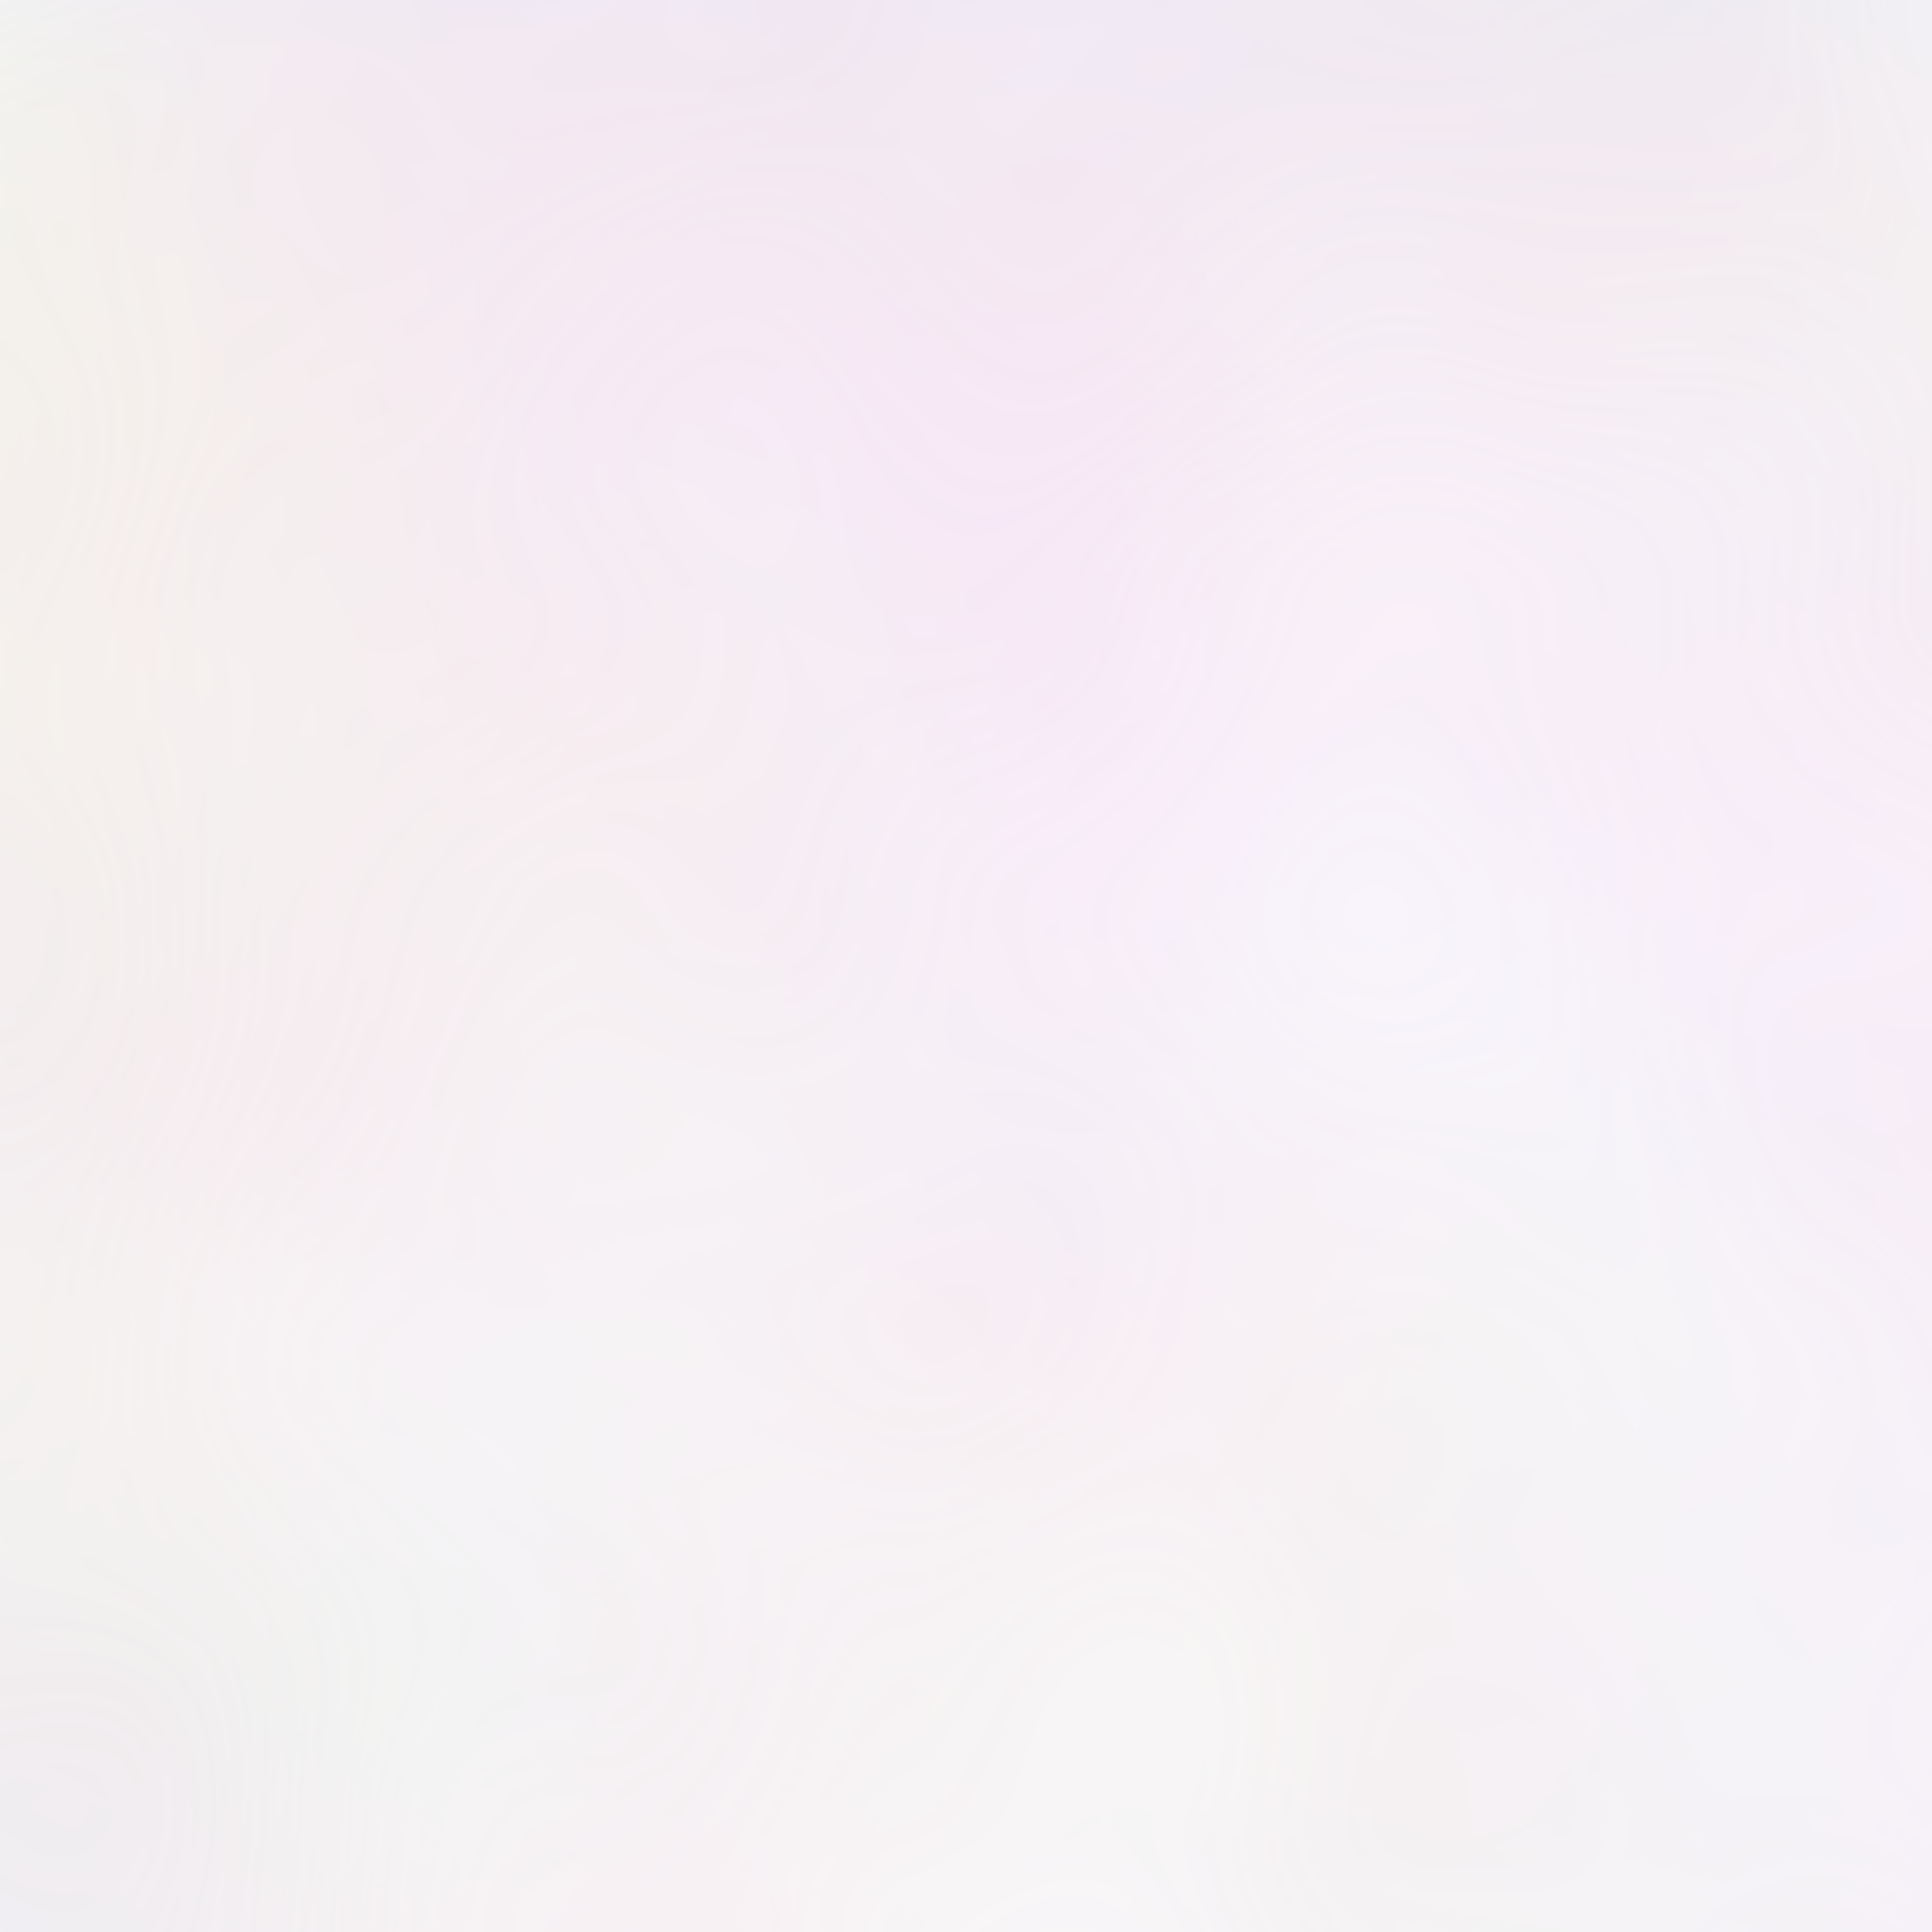
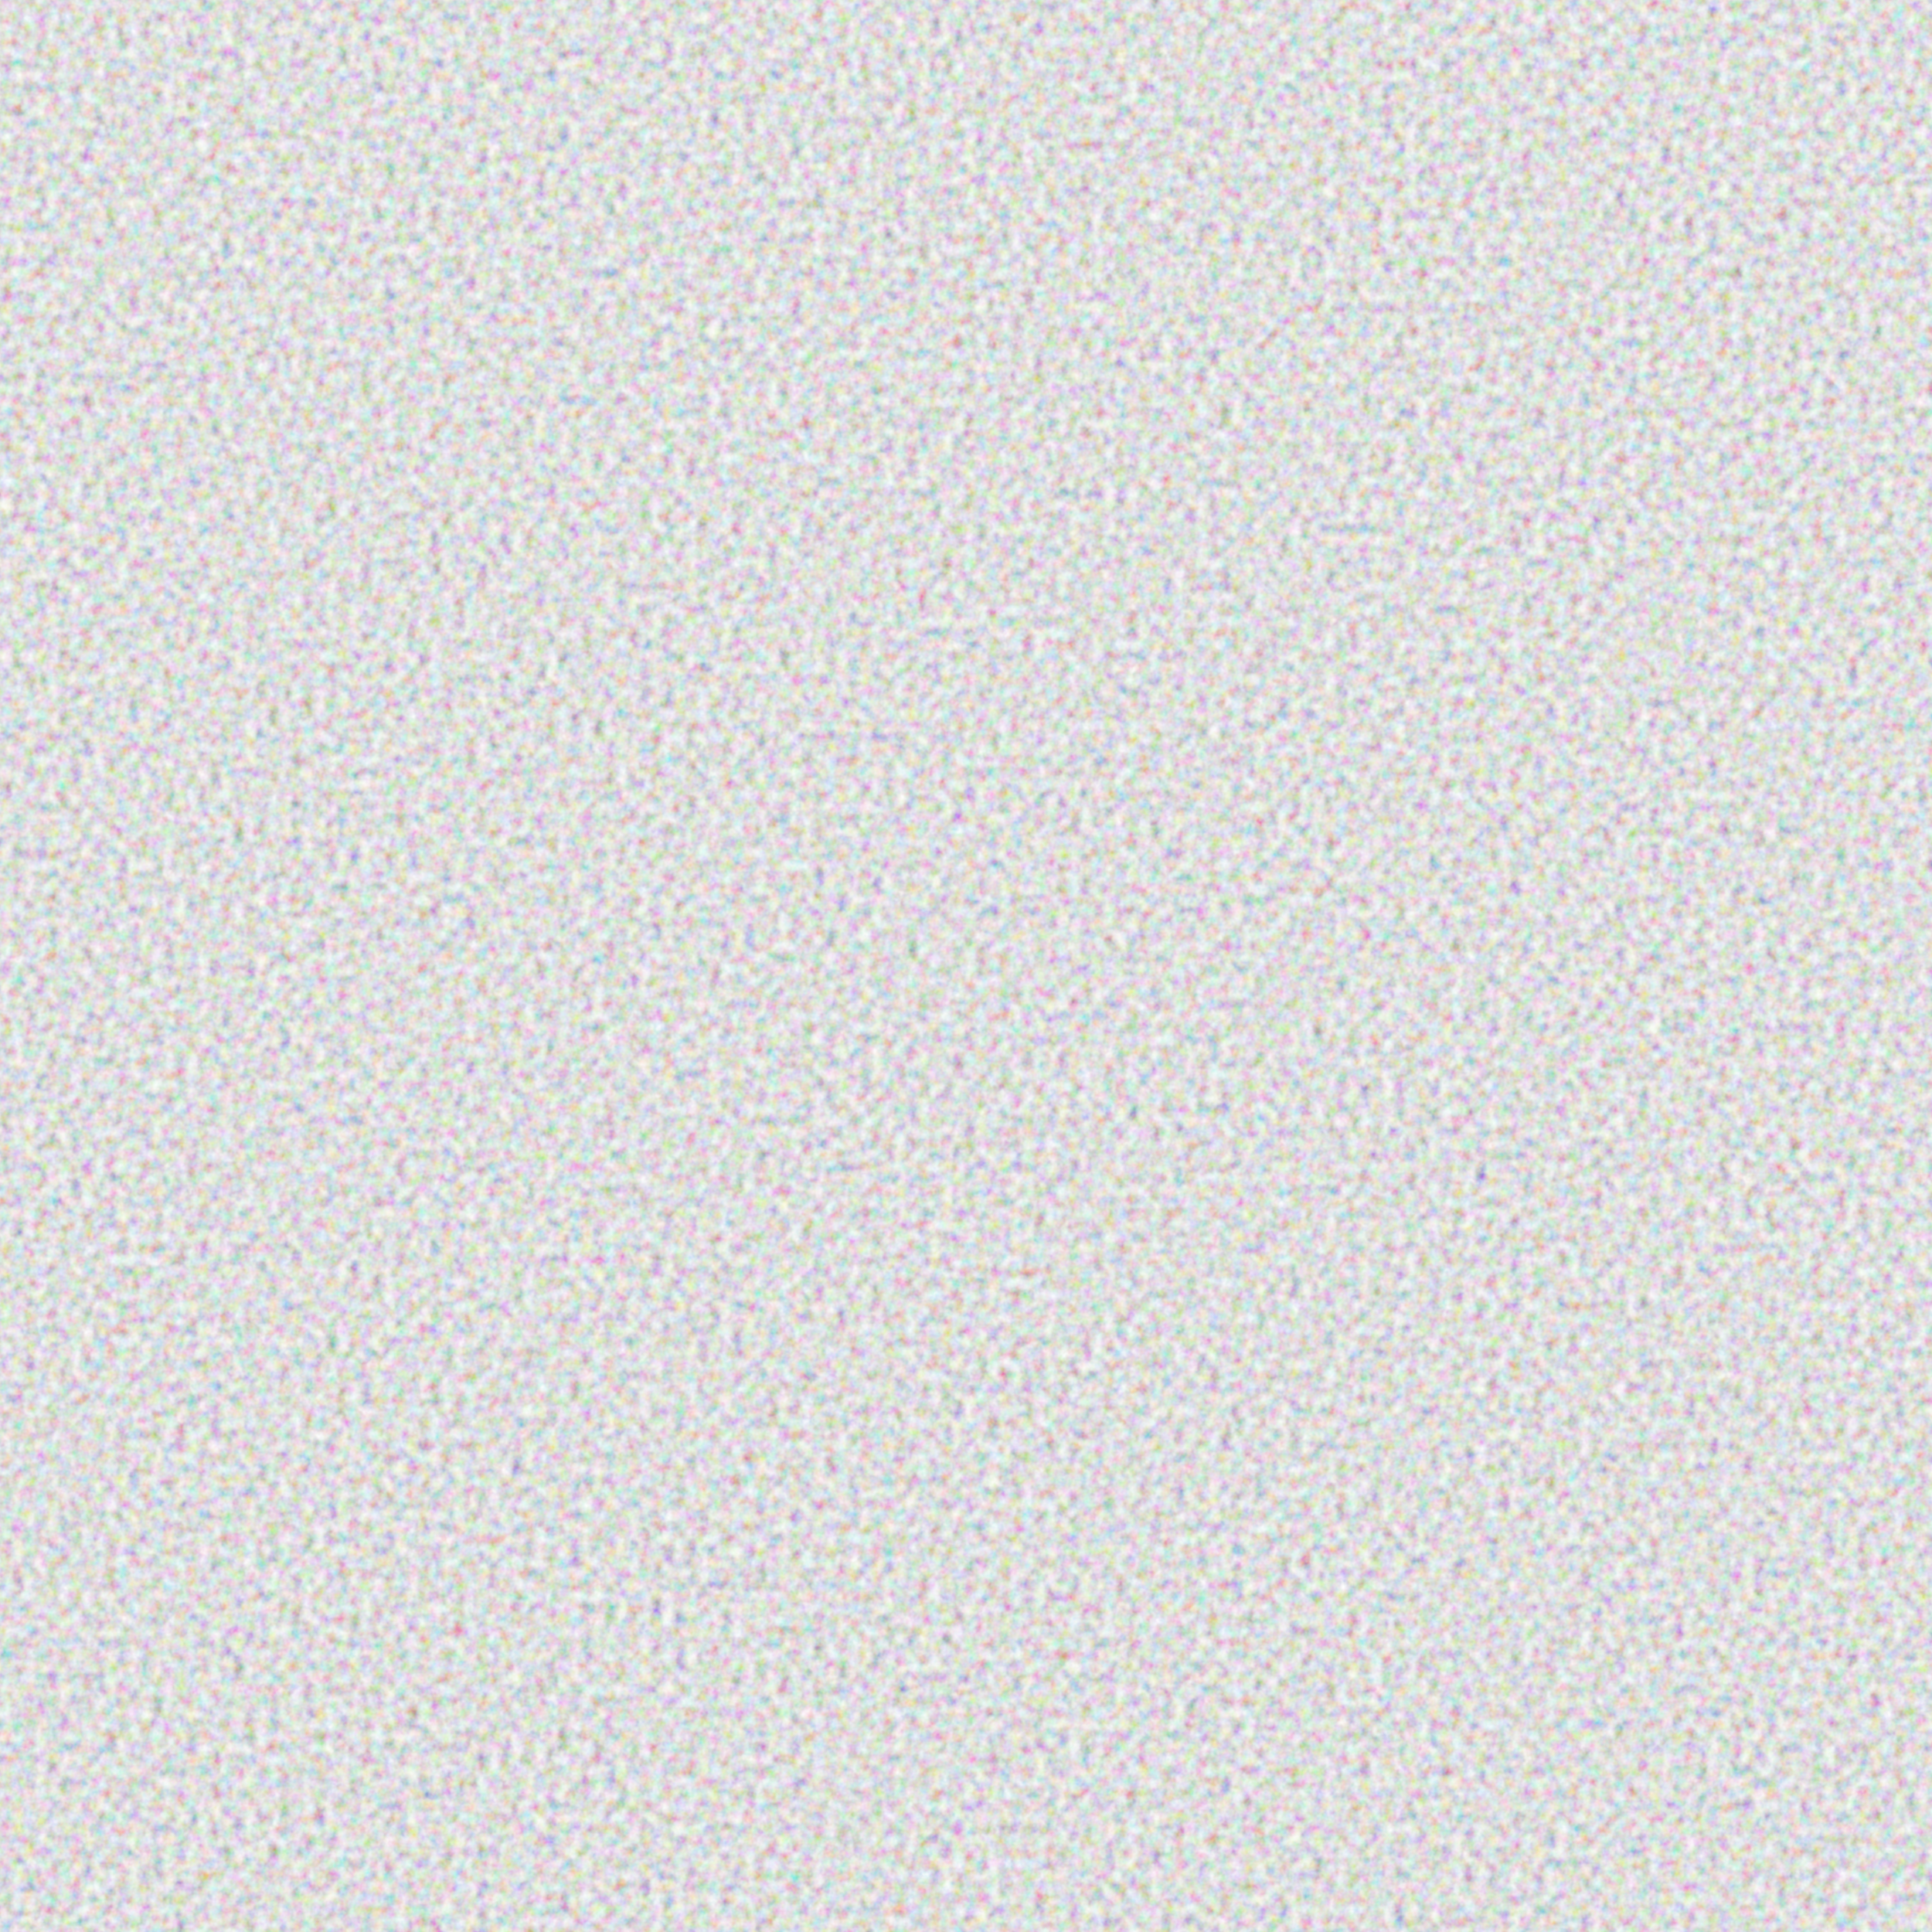
- <svg xmlns="http://www.w3.org/2000/svg" width="100%" height="100%">
+ <svg xmlns="http://www.w3.org/2000/svg" viewBox="0 0 256 256" width="256" height="256">
  <filter id="noise">
-     <feTurbulence type="fractalNoise" baseFrequency="0.8" numOctaves="4" stitchTiles="stitch" />
+     <feTurbulence type="fractalNoise" baseFrequency="0.65" numOctaves="3" stitchTiles="stitch" />
  </filter>
-   <rect width="100%" height="100%" filter="url(#noise)" opacity="0.4" />
+   <rect width="100%" height="100%" filter="url(#noise)" />
</svg>
